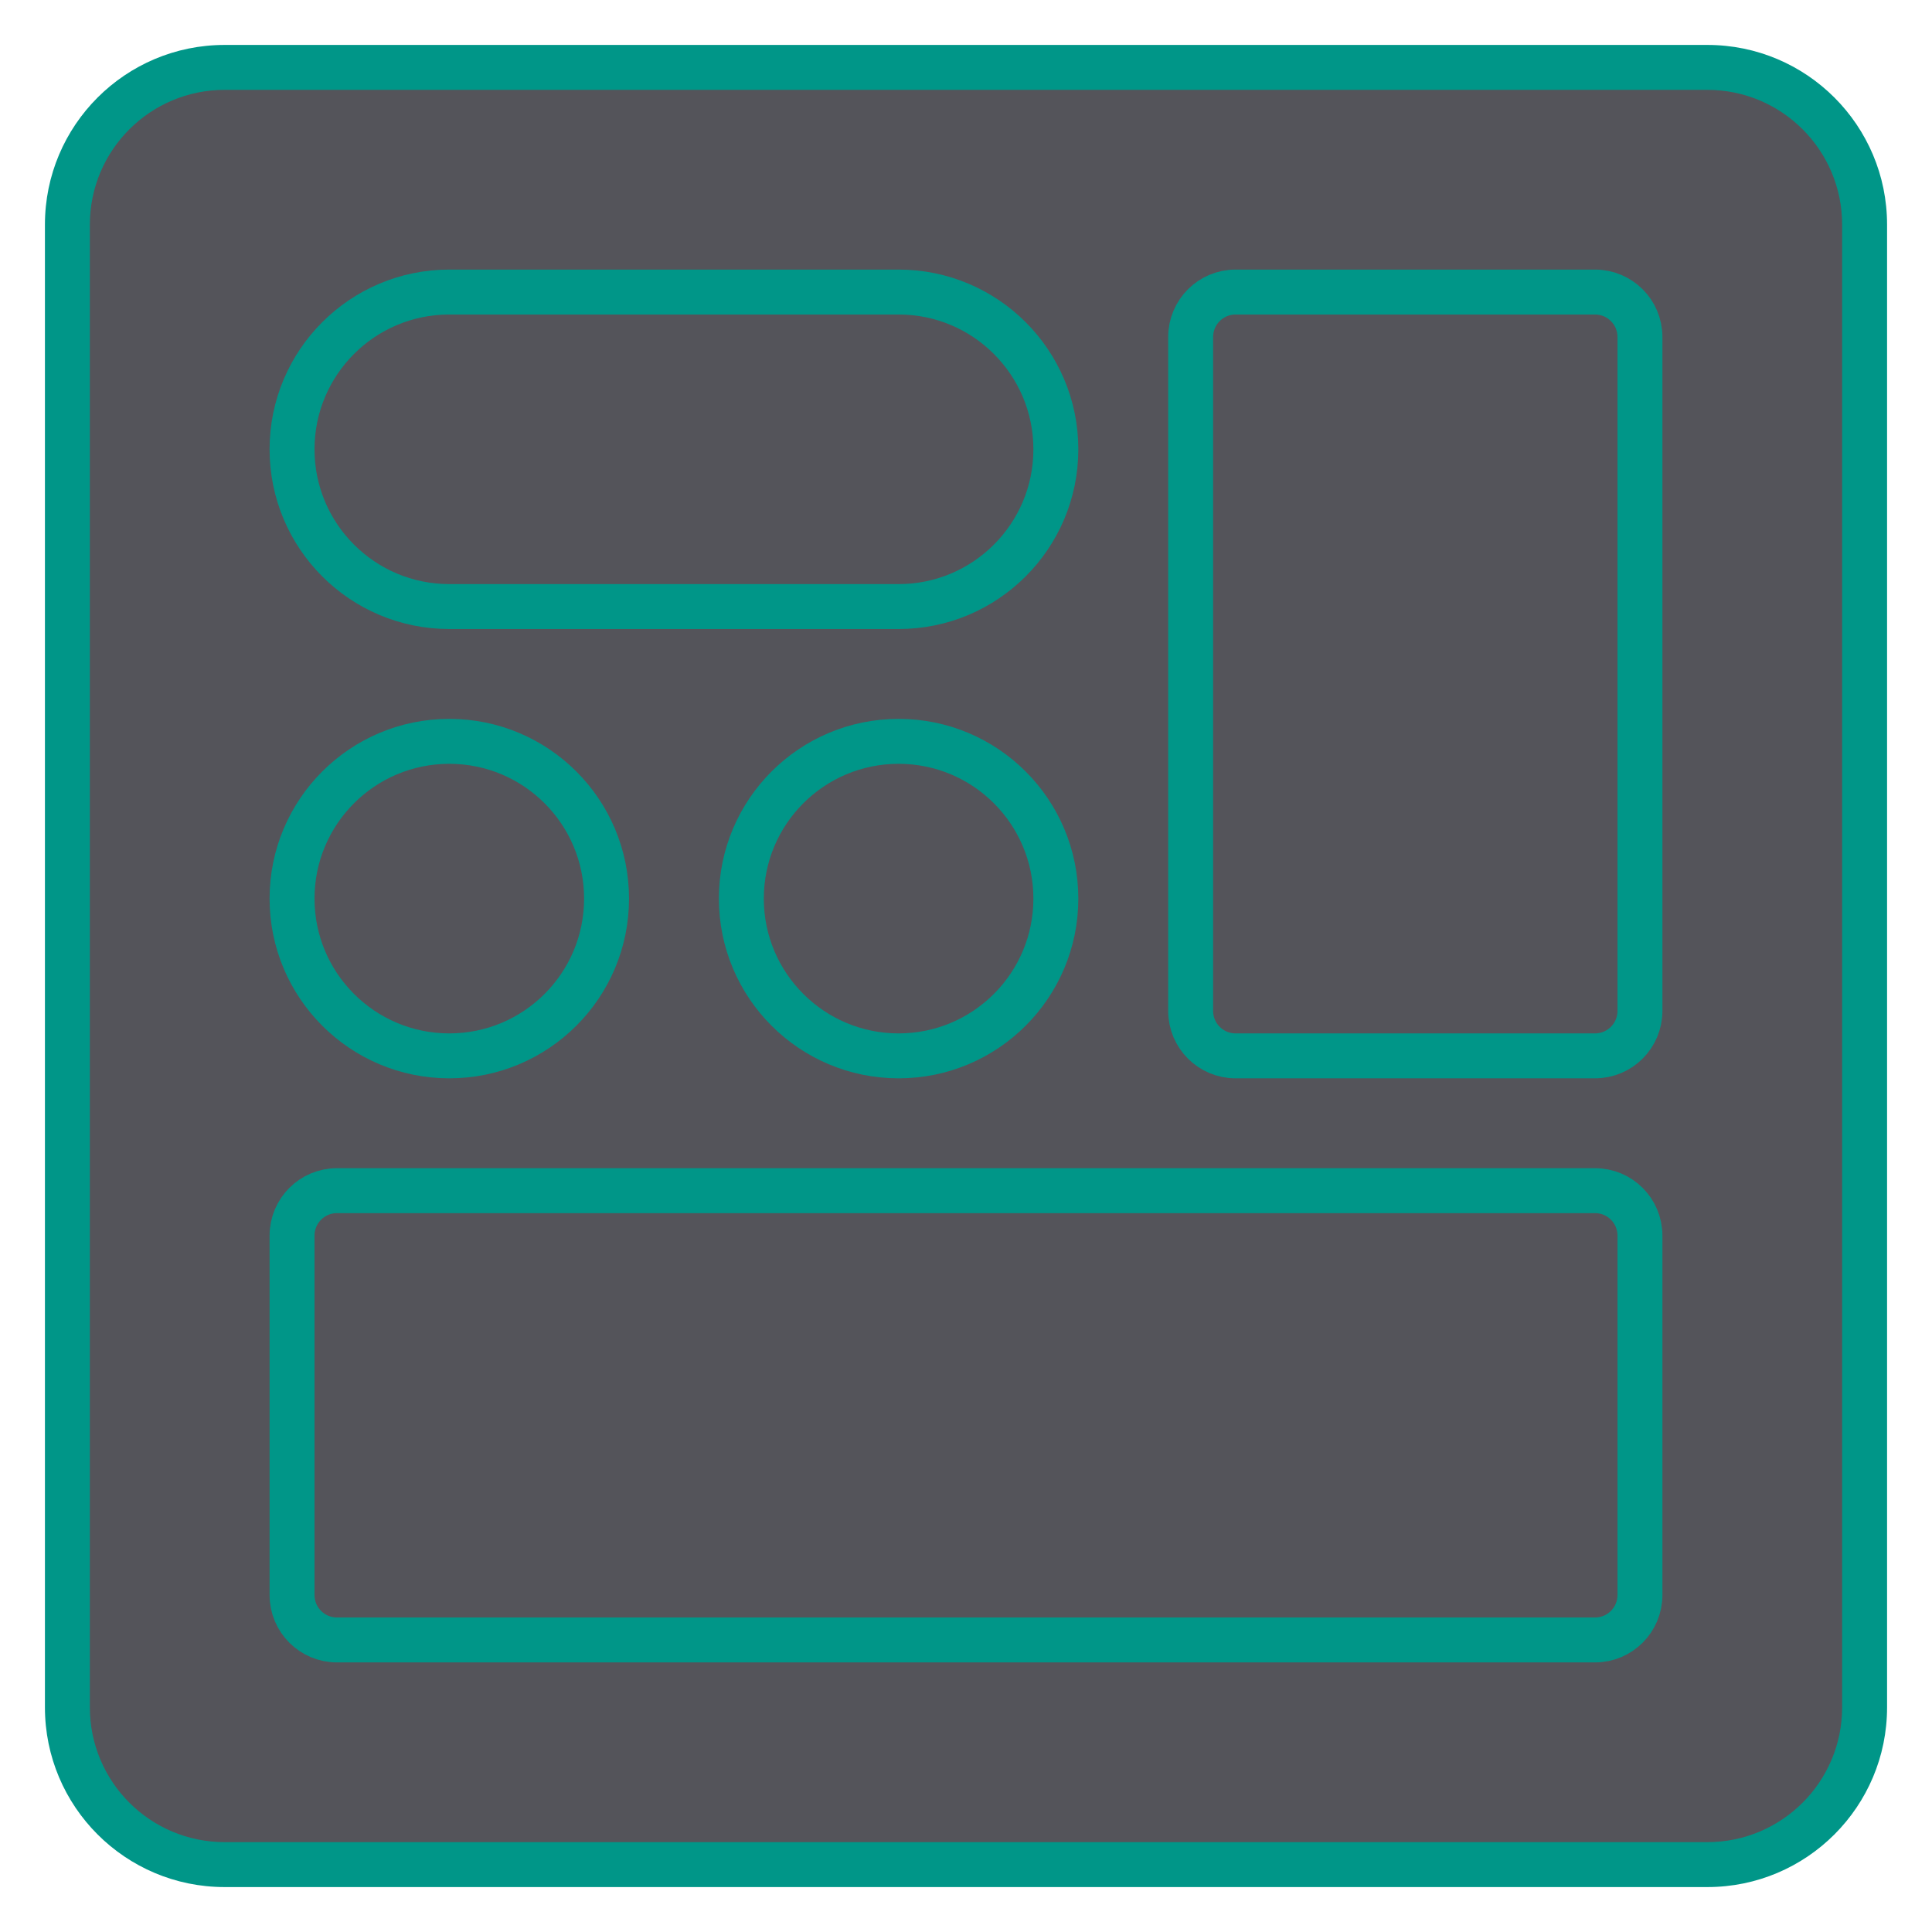
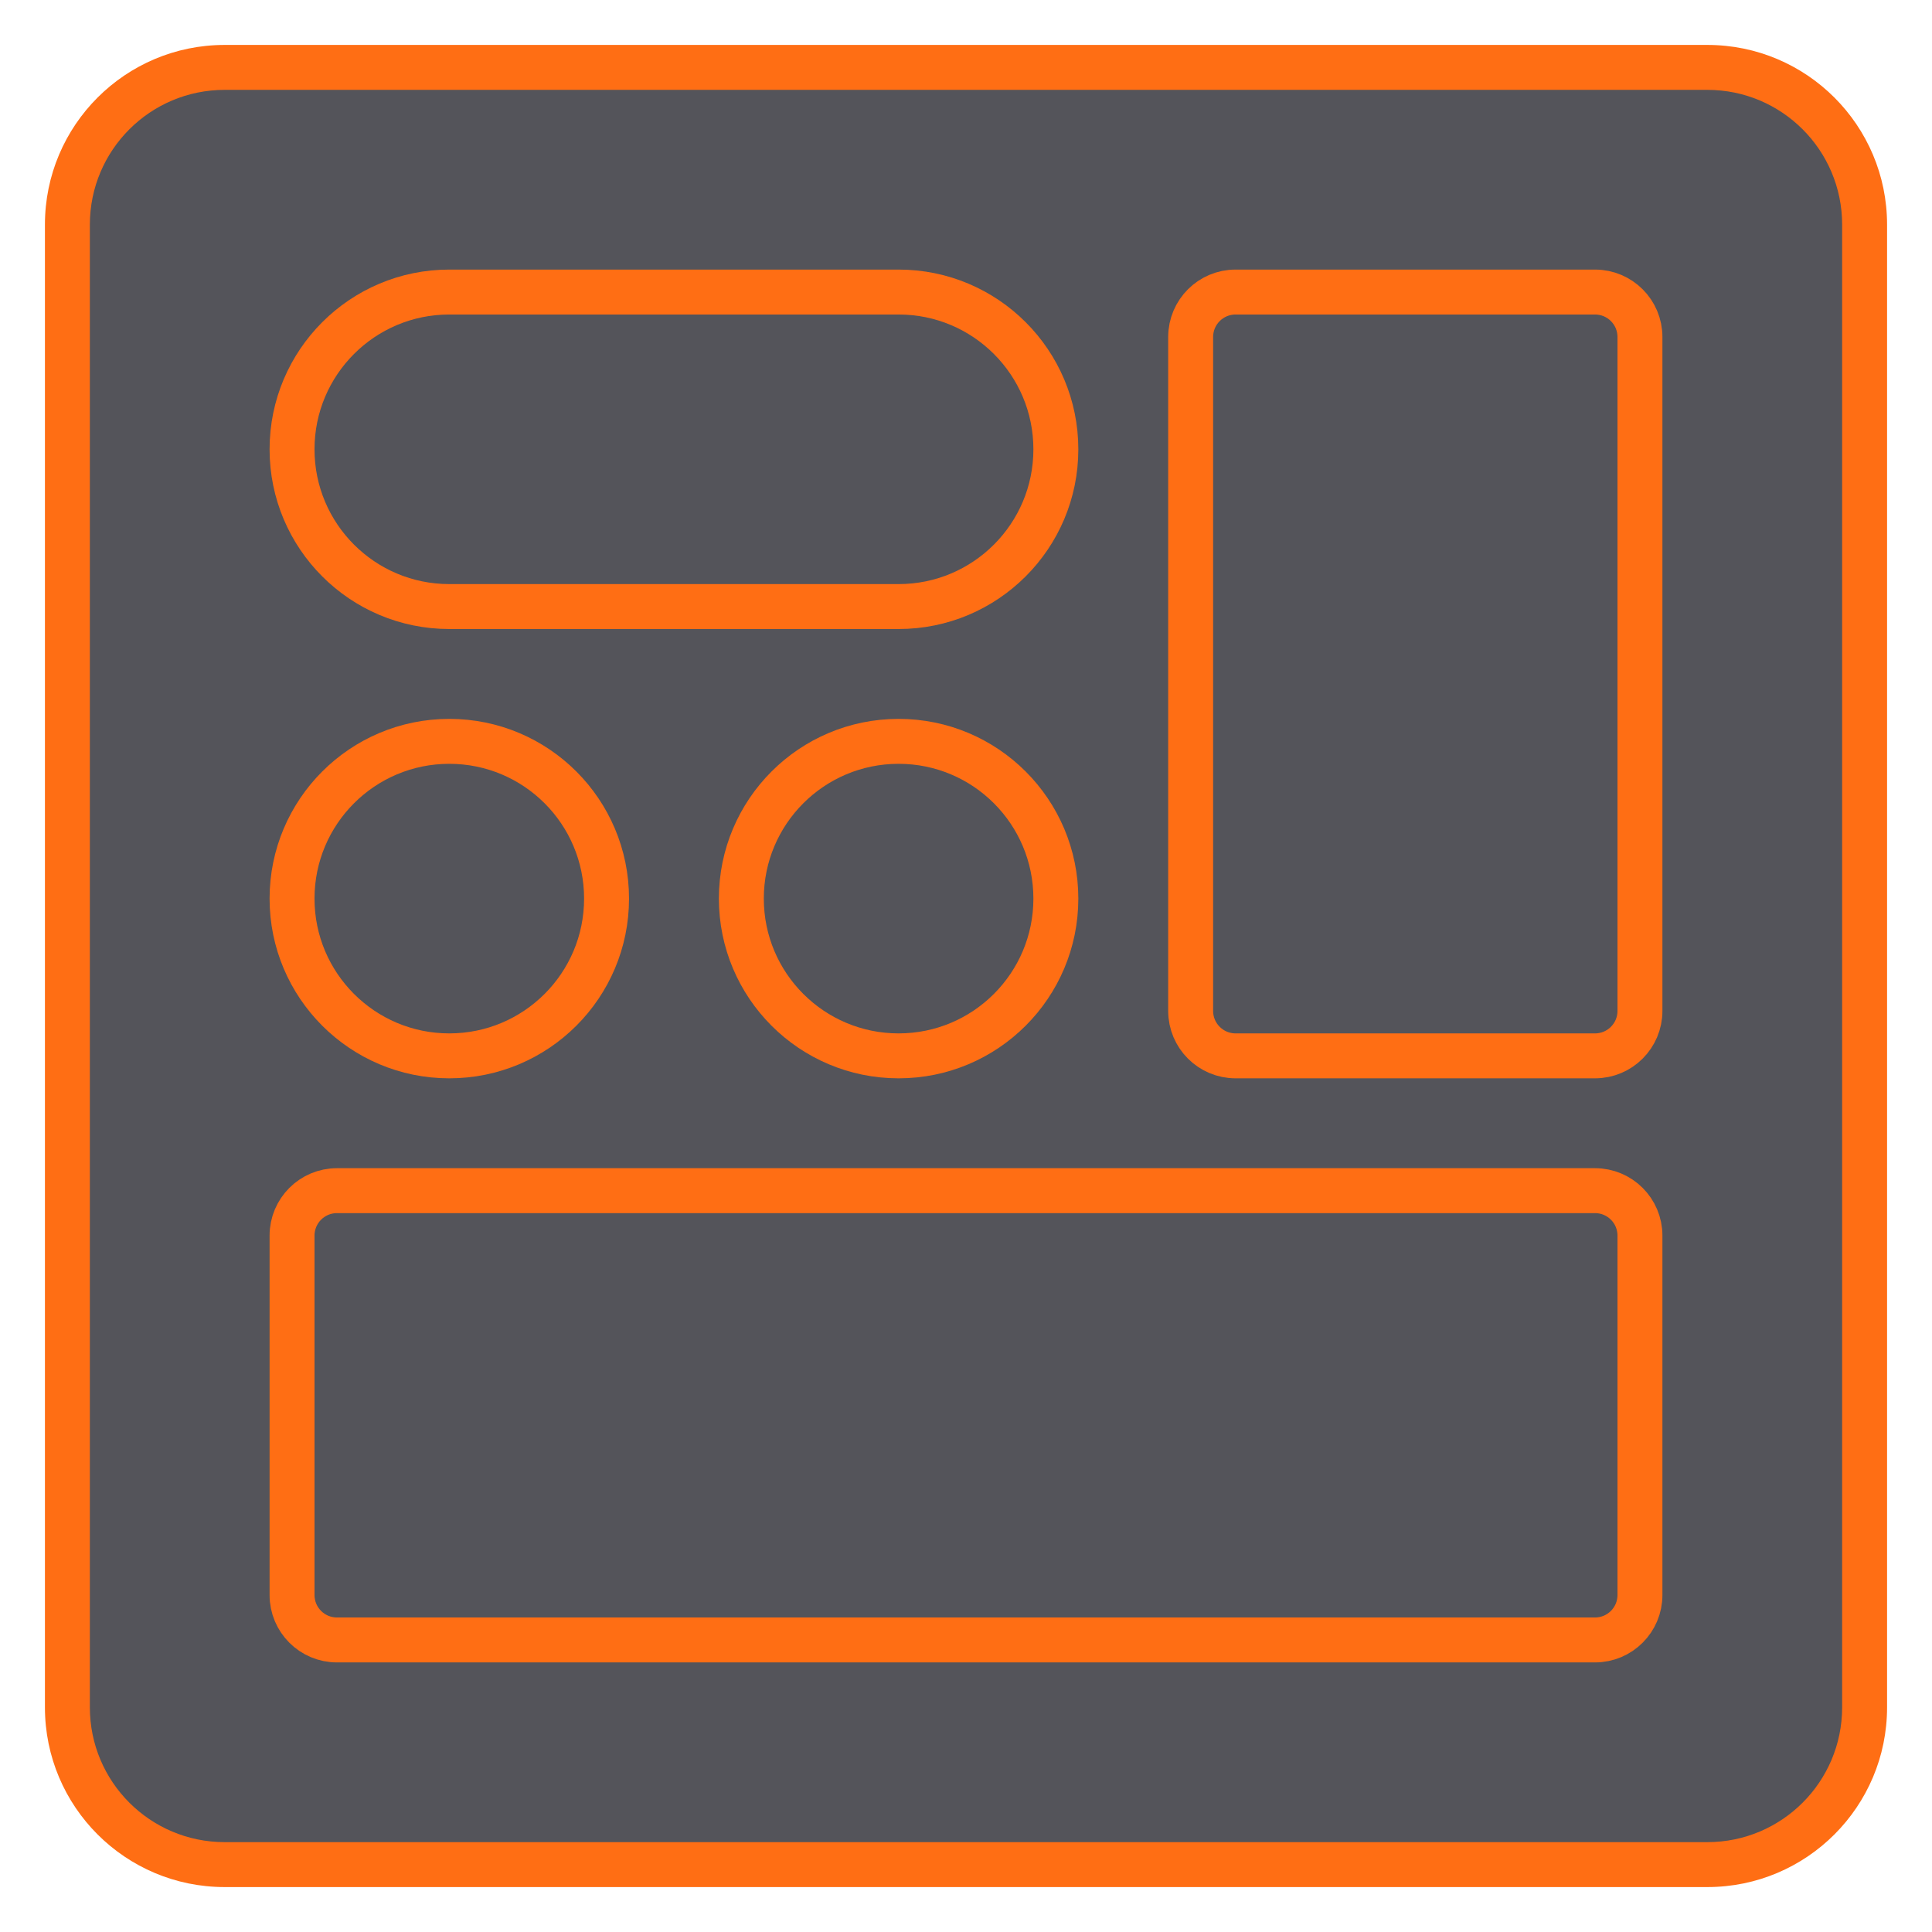
<svg xmlns="http://www.w3.org/2000/svg" width="43" height="43" viewBox="0 0 43 43">
  <rect x="1.5" y="1.5" width="40" height="40" rx="3.5" style="fill:#54545a" />
-   <path d="M38,2a3,3,0,0,1,3,3V38a3,3,0,0,1-3,3H5a3,3,0,0,1-3-3V5A3,3,0,0,1,5,2H38m0-1H5A4,4,0,0,0,1,5V38a4,4,0,0,0,4,4H38a4,4,0,0,0,4-4V5a4,4,0,0,0-4-4Z" style="fill:#009688" />
-   <rect x="6.5" y="26.5" width="30" height="10" rx="1" transform="translate(43 63) rotate(-180)" style="fill:none;stroke:#009688;stroke-linecap:round;stroke-linejoin:round" />
-   <rect x="26.5" y="6.5" width="10" height="17" rx="1" transform="translate(63 30) rotate(-180)" style="fill:none;stroke:#009688;stroke-linecap:round;stroke-linejoin:round" />
-   <rect x="6.5" y="6.5" width="17" height="7" rx="3.5" transform="translate(30 20) rotate(180)" style="fill:none;stroke:#009688;stroke-linecap:round;stroke-linejoin:round" />
-   <circle cx="10" cy="20" r="3.5" style="fill:none;stroke:#009688;stroke-linecap:round;stroke-linejoin:round" />
-   <circle cx="20" cy="20" r="3.5" style="fill:none;stroke:#009688;stroke-linecap:round;stroke-linejoin:round" />
+   <path d="M38,2a3,3,0,0,1,3,3V38a3,3,0,0,1-3,3H5a3,3,0,0,1-3-3V5A3,3,0,0,1,5,2H38m0-1H5A4,4,0,0,0,1,5V38a4,4,0,0,0,4,4H38a4,4,0,0,0,4-4V5a4,4,0,0,0-4-4Z" style="fill:#FF6E14" />
+   <rect x="6.5" y="26.5" width="30" height="10" rx="1" transform="translate(43 63) rotate(-180)" style="fill:none;stroke:#FF6E14;stroke-linecap:round;stroke-linejoin:round" />
+   <rect x="26.5" y="6.5" width="10" height="17" rx="1" transform="translate(63 30) rotate(-180)" style="fill:none;stroke:#FF6E14;stroke-linecap:round;stroke-linejoin:round" />
+   <rect x="6.5" y="6.5" width="17" height="7" rx="3.5" transform="translate(30 20) rotate(180)" style="fill:none;stroke:#FF6E14;stroke-linecap:round;stroke-linejoin:round" />
+   <circle cx="10" cy="20" r="3.5" style="fill:none;stroke:#FF6E14;stroke-linecap:round;stroke-linejoin:round" />
+   <circle cx="20" cy="20" r="3.5" style="fill:none;stroke:#FF6E14;stroke-linecap:round;stroke-linejoin:round" />
</svg>
